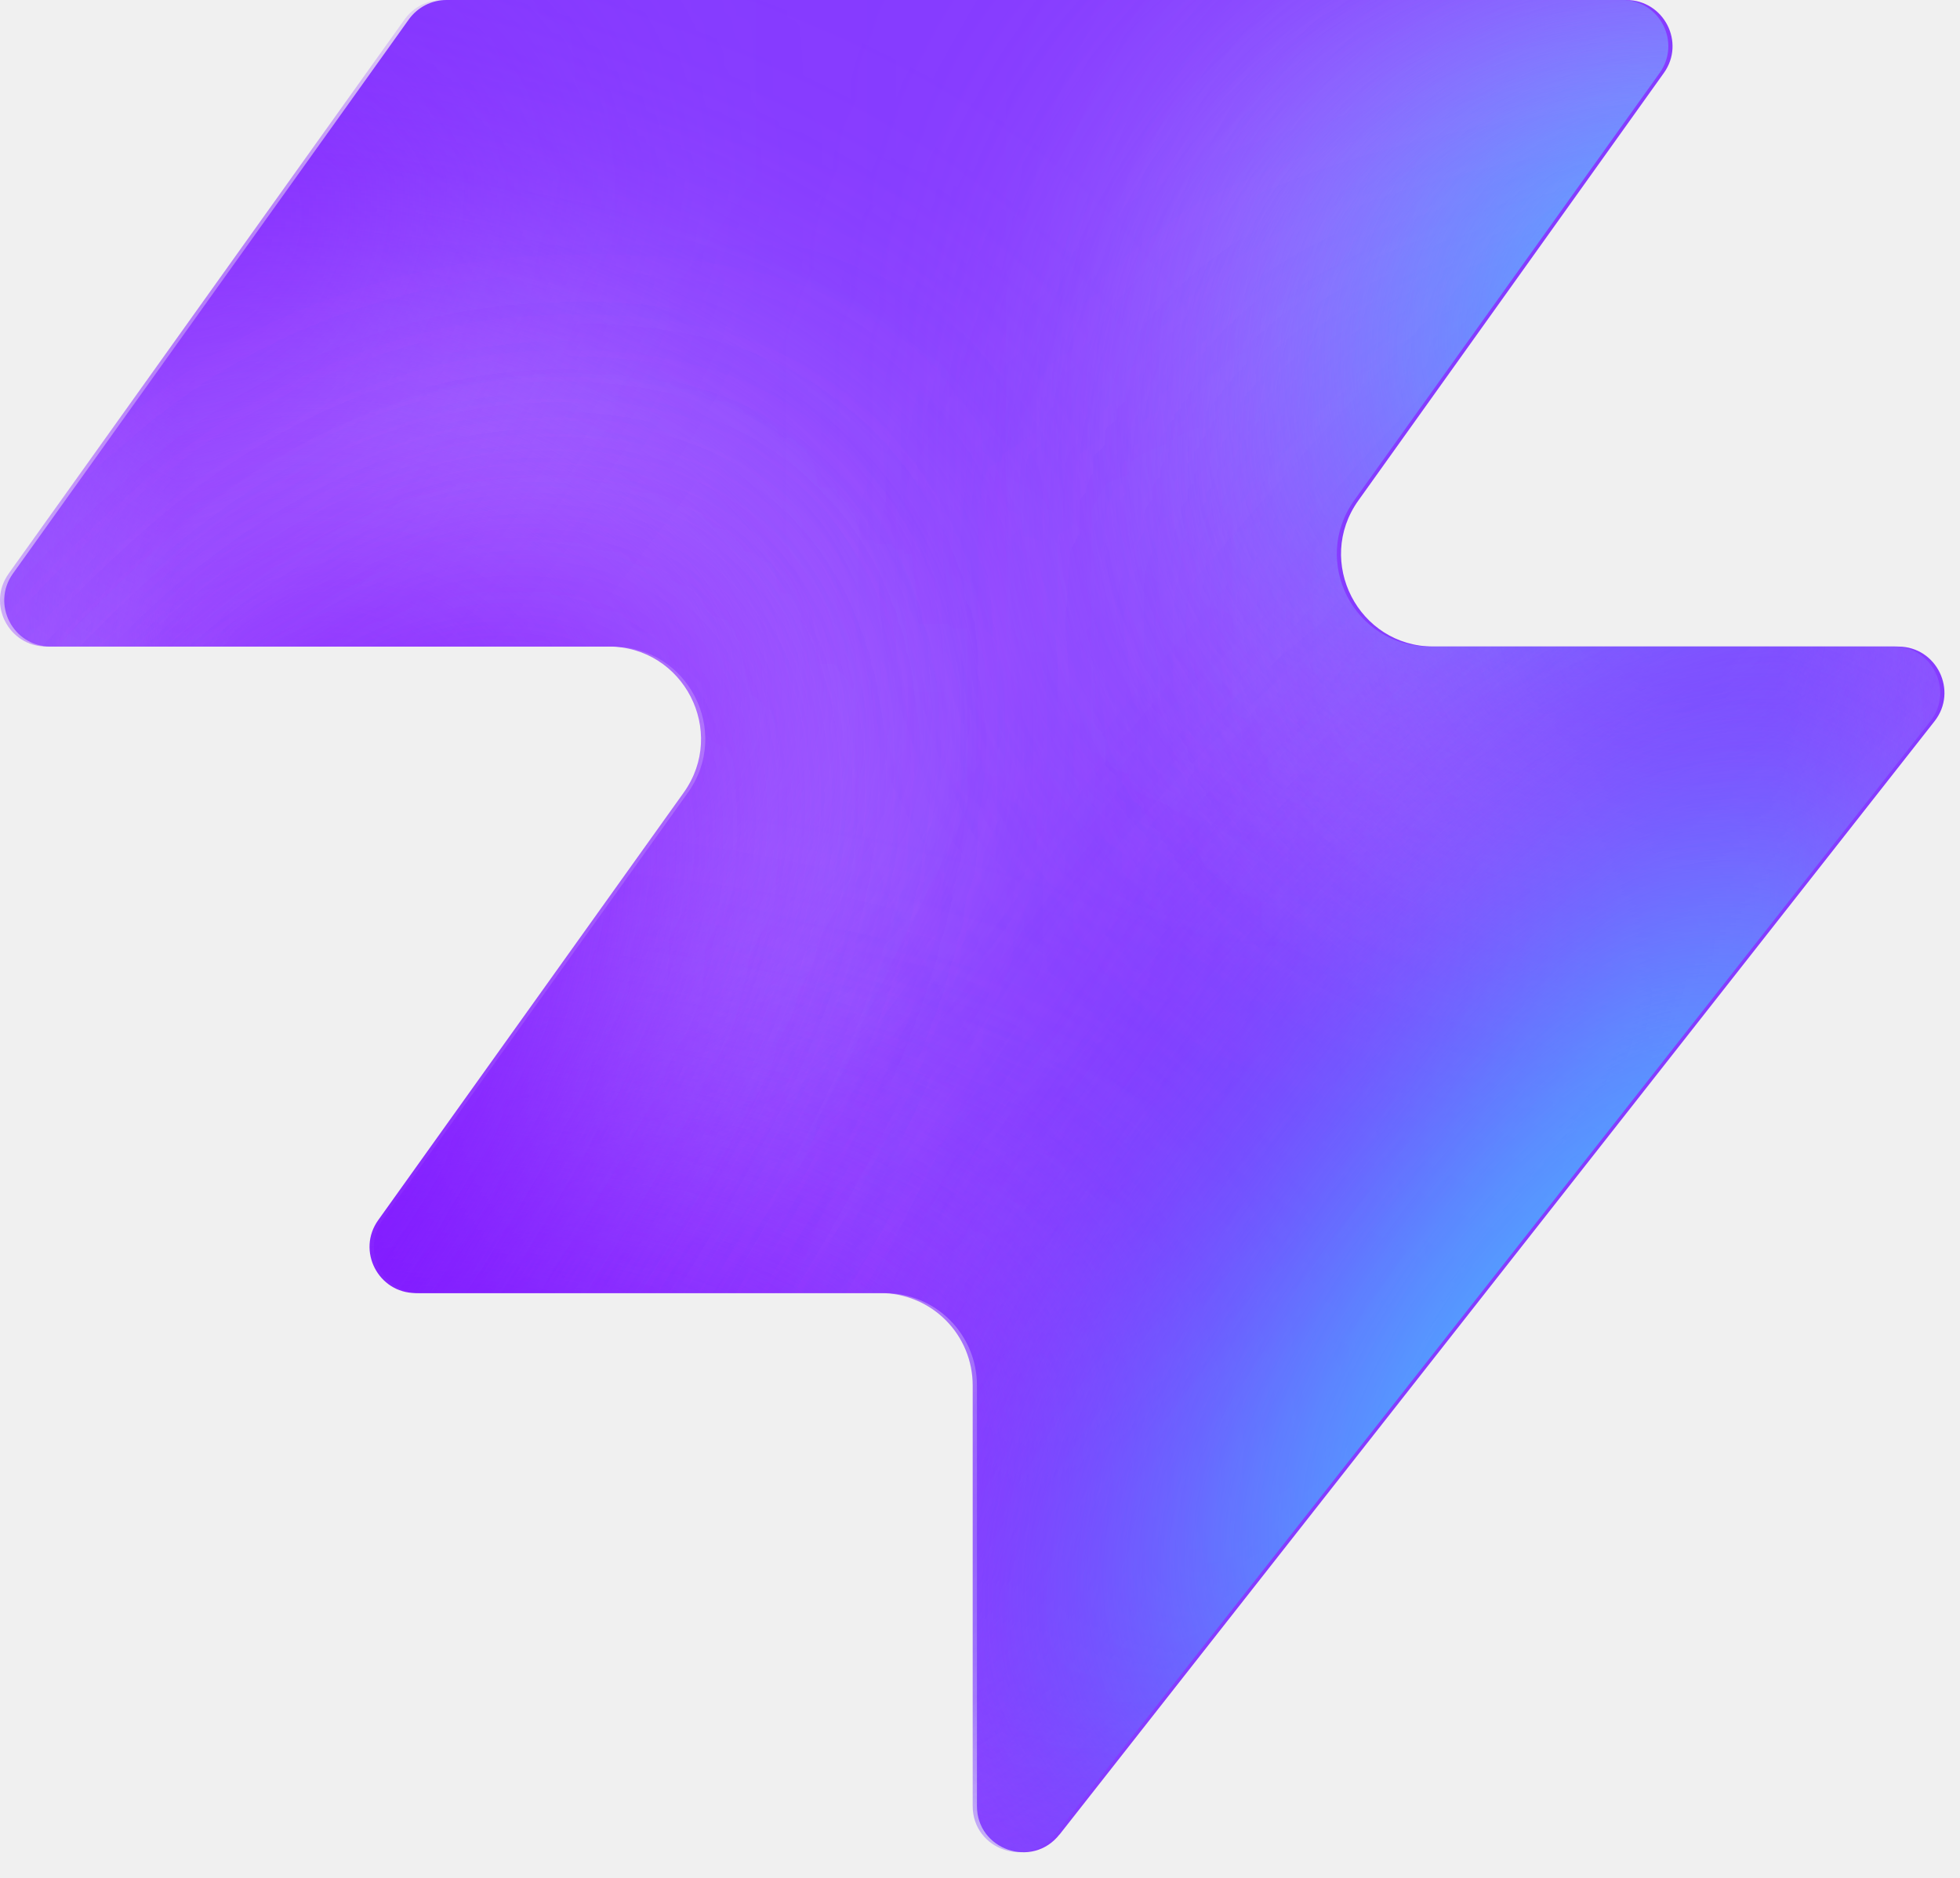
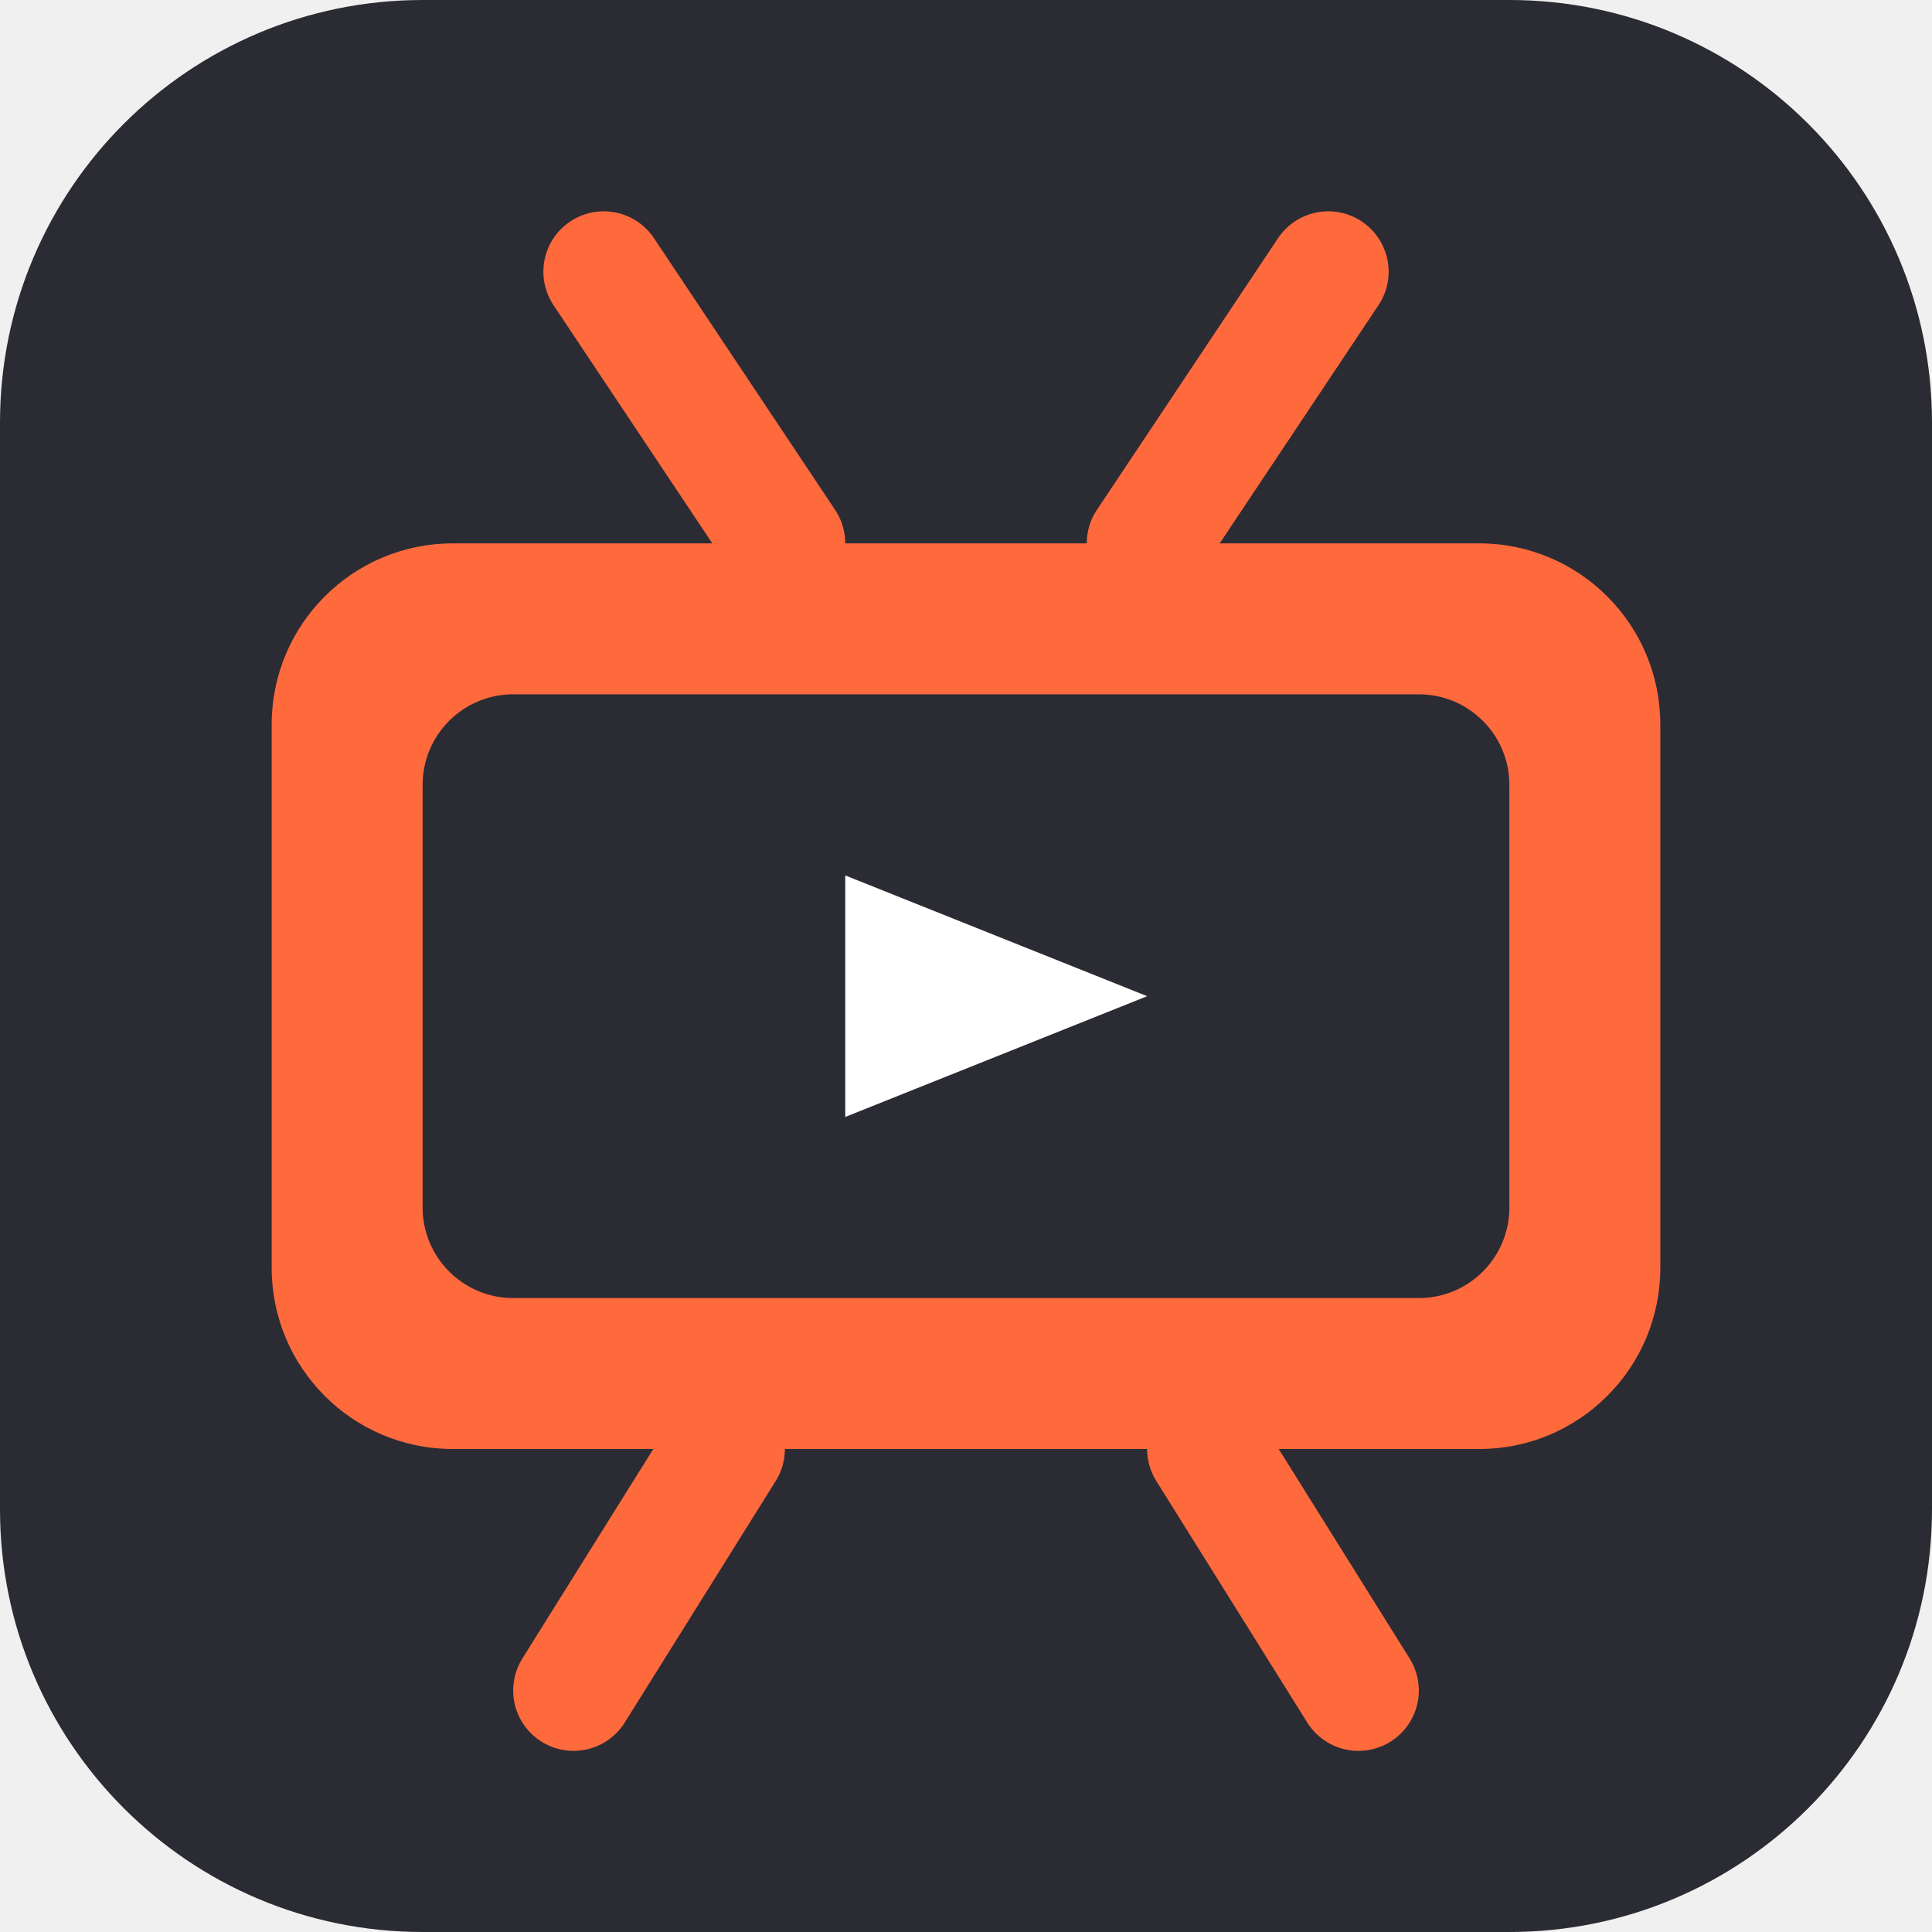
- <svg xmlns="http://www.w3.org/2000/svg" width="48" height="46" fill="none" viewBox="0 0 48 46">
-   <path fill="#863bff" d="M25.946 44.938c-.664.845-2.021.375-2.021-.698V33.937a2.26 2.26 0 0 0-2.262-2.262H10.287c-.92 0-1.456-1.04-.92-1.788l7.48-10.471c1.07-1.497 0-3.578-1.842-3.578H1.237c-.92 0-1.456-1.04-.92-1.788L10.013.474c.214-.297.556-.474.92-.474h28.894c.92 0 1.456 1.04.92 1.788l-7.48 10.471c-1.07 1.498 0 3.579 1.842 3.579h11.377c.943 0 1.473 1.088.89 1.83L25.947 44.94z" style="fill:#863bff;fill:color(display-p3 .525 .23 1);fill-opacity:1" />
-   <mask id="a" width="48" height="46" x="0" y="0" maskUnits="userSpaceOnUse" style="mask-type:alpha">
-     <path fill="#000" d="M25.842 44.938c-.664.844-2.021.375-2.021-.698V33.937a2.26 2.26 0 0 0-2.262-2.262H10.183c-.92 0-1.456-1.04-.92-1.788l7.48-10.471c1.07-1.498 0-3.579-1.842-3.579H1.133c-.92 0-1.456-1.04-.92-1.787L9.91.473c.214-.297.556-.474.92-.474h28.894c.92 0 1.456 1.04.92 1.788l-7.48 10.471c-1.07 1.498 0 3.578 1.842 3.578h11.377c.943 0 1.473 1.088.89 1.832L25.843 44.94z" style="fill:#000;fill-opacity:1" />
-   </mask>
-   <g mask="url(#a)">
-     <g filter="url(#b)">
-       <ellipse cx="5.508" cy="14.704" fill="#ede6ff" rx="5.508" ry="14.704" style="fill:#ede6ff;fill:color(display-p3 .927 .903 1);fill-opacity:1" transform="matrix(.00324 1 1 -.00324 -4.47 31.516)" />
-     </g>
-     <g filter="url(#c)">
-       <ellipse cx="10.399" cy="29.851" fill="#ede6ff" rx="10.399" ry="29.851" style="fill:#ede6ff;fill:color(display-p3 .927 .903 1);fill-opacity:1" transform="matrix(.00324 1 1 -.00324 -39.328 7.883)" />
-     </g>
-     <g filter="url(#d)">
-       <ellipse cx="5.508" cy="30.487" fill="#7e14ff" rx="5.508" ry="30.487" style="fill:#7e14ff;fill:color(display-p3 .492 .077 1);fill-opacity:1" transform="rotate(89.814 -25.913 -14.639)scale(1 -1)" />
-     </g>
-     <g filter="url(#e)">
-       <ellipse cx="5.508" cy="30.599" fill="#7e14ff" rx="5.508" ry="30.599" style="fill:#7e14ff;fill:color(display-p3 .492 .077 1);fill-opacity:1" transform="rotate(89.814 -32.644 -3.334)scale(1 -1)" />
-     </g>
-     <g filter="url(#f)">
-       <ellipse cx="5.508" cy="30.599" fill="#7e14ff" rx="5.508" ry="30.599" style="fill:#7e14ff;fill:color(display-p3 .492 .077 1);fill-opacity:1" transform="matrix(.00324 1 1 -.00324 -34.34 30.47)" />
-     </g>
-     <g filter="url(#g)">
-       <ellipse cx="14.072" cy="22.078" fill="#ede6ff" rx="14.072" ry="22.078" style="fill:#ede6ff;fill:color(display-p3 .927 .903 1);fill-opacity:1" transform="rotate(93.35 24.506 48.493)scale(-1 1)" />
-     </g>
-     <g filter="url(#h)">
-       <ellipse cx="3.47" cy="21.501" fill="#7e14ff" rx="3.47" ry="21.501" style="fill:#7e14ff;fill:color(display-p3 .492 .077 1);fill-opacity:1" transform="rotate(89.009 28.708 47.59)scale(-1 1)" />
-     </g>
-     <g filter="url(#i)">
-       <ellipse cx="3.47" cy="21.501" fill="#7e14ff" rx="3.47" ry="21.501" style="fill:#7e14ff;fill:color(display-p3 .492 .077 1);fill-opacity:1" transform="rotate(89.009 28.708 47.59)scale(-1 1)" />
-     </g>
-     <g filter="url(#j)">
-       <ellipse cx=".387" cy="8.972" fill="#7e14ff" rx="4.407" ry="29.108" style="fill:#7e14ff;fill:color(display-p3 .492 .077 1);fill-opacity:1" transform="rotate(39.51 .387 8.972)" />
-     </g>
-     <g filter="url(#k)">
-       <ellipse cx="47.523" cy="-6.092" fill="#7e14ff" rx="4.407" ry="29.108" style="fill:#7e14ff;fill:color(display-p3 .492 .077 1);fill-opacity:1" transform="rotate(37.892 47.523 -6.092)" />
-     </g>
-     <g filter="url(#l)">
-       <ellipse cx="41.412" cy="6.333" fill="#47bfff" rx="5.971" ry="9.665" style="fill:#47bfff;fill:color(display-p3 .28 .748 1);fill-opacity:1" transform="rotate(37.892 41.412 6.333)" />
-     </g>
-     <g filter="url(#m)">
-       <ellipse cx="-1.879" cy="38.332" fill="#7e14ff" rx="4.407" ry="29.108" style="fill:#7e14ff;fill:color(display-p3 .492 .077 1);fill-opacity:1" transform="rotate(37.892 -1.88 38.332)" />
-     </g>
-     <g filter="url(#n)">
-       <ellipse cx="-1.879" cy="38.332" fill="#7e14ff" rx="4.407" ry="29.108" style="fill:#7e14ff;fill:color(display-p3 .492 .077 1);fill-opacity:1" transform="rotate(37.892 -1.88 38.332)" />
-     </g>
-     <g filter="url(#o)">
-       <ellipse cx="35.651" cy="29.907" fill="#7e14ff" rx="4.407" ry="29.108" style="fill:#7e14ff;fill:color(display-p3 .492 .077 1);fill-opacity:1" transform="rotate(37.892 35.651 29.907)" />
-     </g>
-     <g filter="url(#p)">
-       <ellipse cx="38.418" cy="32.4" fill="#47bfff" rx="5.971" ry="15.297" style="fill:#47bfff;fill:color(display-p3 .28 .748 1);fill-opacity:1" transform="rotate(37.892 38.418 32.4)" />
-     </g>
-   </g>
-   <defs>
-     <filter id="b" width="60.045" height="41.654" x="-19.77" y="16.149" color-interpolation-filters="sRGB" filterUnits="userSpaceOnUse">
-       <feFlood flood-opacity="0" result="BackgroundImageFix" />
-       <feBlend in="SourceGraphic" in2="BackgroundImageFix" result="shape" />
-       <feGaussianBlur result="effect1_foregroundBlur_2002_17158" stdDeviation="7.659" />
-     </filter>
-     <filter id="c" width="90.34" height="51.437" x="-54.613" y="-7.533" color-interpolation-filters="sRGB" filterUnits="userSpaceOnUse">
-       <feFlood flood-opacity="0" result="BackgroundImageFix" />
-       <feBlend in="SourceGraphic" in2="BackgroundImageFix" result="shape" />
-       <feGaussianBlur result="effect1_foregroundBlur_2002_17158" stdDeviation="7.659" />
-     </filter>
-     <filter id="d" width="79.355" height="29.4" x="-49.64" y="2.03" color-interpolation-filters="sRGB" filterUnits="userSpaceOnUse">
-       <feFlood flood-opacity="0" result="BackgroundImageFix" />
-       <feBlend in="SourceGraphic" in2="BackgroundImageFix" result="shape" />
-       <feGaussianBlur result="effect1_foregroundBlur_2002_17158" stdDeviation="4.596" />
-     </filter>
-     <filter id="e" width="79.579" height="29.4" x="-45.045" y="20.029" color-interpolation-filters="sRGB" filterUnits="userSpaceOnUse">
-       <feFlood flood-opacity="0" result="BackgroundImageFix" />
-       <feBlend in="SourceGraphic" in2="BackgroundImageFix" result="shape" />
-       <feGaussianBlur result="effect1_foregroundBlur_2002_17158" stdDeviation="4.596" />
-     </filter>
-     <filter id="f" width="79.579" height="29.4" x="-43.513" y="21.178" color-interpolation-filters="sRGB" filterUnits="userSpaceOnUse">
-       <feFlood flood-opacity="0" result="BackgroundImageFix" />
-       <feBlend in="SourceGraphic" in2="BackgroundImageFix" result="shape" />
-       <feGaussianBlur result="effect1_foregroundBlur_2002_17158" stdDeviation="4.596" />
-     </filter>
-     <filter id="g" width="74.749" height="58.852" x="15.756" y="-17.901" color-interpolation-filters="sRGB" filterUnits="userSpaceOnUse">
-       <feFlood flood-opacity="0" result="BackgroundImageFix" />
-       <feBlend in="SourceGraphic" in2="BackgroundImageFix" result="shape" />
-       <feGaussianBlur result="effect1_foregroundBlur_2002_17158" stdDeviation="7.659" />
-     </filter>
-     <filter id="h" width="61.377" height="25.362" x="23.548" y="2.284" color-interpolation-filters="sRGB" filterUnits="userSpaceOnUse">
-       <feFlood flood-opacity="0" result="BackgroundImageFix" />
-       <feBlend in="SourceGraphic" in2="BackgroundImageFix" result="shape" />
-       <feGaussianBlur result="effect1_foregroundBlur_2002_17158" stdDeviation="4.596" />
-     </filter>
-     <filter id="i" width="61.377" height="25.362" x="23.548" y="2.284" color-interpolation-filters="sRGB" filterUnits="userSpaceOnUse">
-       <feFlood flood-opacity="0" result="BackgroundImageFix" />
-       <feBlend in="SourceGraphic" in2="BackgroundImageFix" result="shape" />
-       <feGaussianBlur result="effect1_foregroundBlur_2002_17158" stdDeviation="4.596" />
-     </filter>
-     <filter id="j" width="56.045" height="63.649" x="-27.636" y="-22.853" color-interpolation-filters="sRGB" filterUnits="userSpaceOnUse">
-       <feFlood flood-opacity="0" result="BackgroundImageFix" />
-       <feBlend in="SourceGraphic" in2="BackgroundImageFix" result="shape" />
-       <feGaussianBlur result="effect1_foregroundBlur_2002_17158" stdDeviation="4.596" />
-     </filter>
-     <filter id="k" width="54.814" height="64.646" x="20.116" y="-38.415" color-interpolation-filters="sRGB" filterUnits="userSpaceOnUse">
-       <feFlood flood-opacity="0" result="BackgroundImageFix" />
-       <feBlend in="SourceGraphic" in2="BackgroundImageFix" result="shape" />
-       <feGaussianBlur result="effect1_foregroundBlur_2002_17158" stdDeviation="4.596" />
-     </filter>
-     <filter id="l" width="33.541" height="35.313" x="24.641" y="-11.323" color-interpolation-filters="sRGB" filterUnits="userSpaceOnUse">
-       <feFlood flood-opacity="0" result="BackgroundImageFix" />
-       <feBlend in="SourceGraphic" in2="BackgroundImageFix" result="shape" />
-       <feGaussianBlur result="effect1_foregroundBlur_2002_17158" stdDeviation="4.596" />
-     </filter>
-     <filter id="m" width="54.814" height="64.646" x="-29.286" y="6.009" color-interpolation-filters="sRGB" filterUnits="userSpaceOnUse">
-       <feFlood flood-opacity="0" result="BackgroundImageFix" />
-       <feBlend in="SourceGraphic" in2="BackgroundImageFix" result="shape" />
-       <feGaussianBlur result="effect1_foregroundBlur_2002_17158" stdDeviation="4.596" />
-     </filter>
-     <filter id="n" width="54.814" height="64.646" x="-29.286" y="6.009" color-interpolation-filters="sRGB" filterUnits="userSpaceOnUse">
-       <feFlood flood-opacity="0" result="BackgroundImageFix" />
-       <feBlend in="SourceGraphic" in2="BackgroundImageFix" result="shape" />
-       <feGaussianBlur result="effect1_foregroundBlur_2002_17158" stdDeviation="4.596" />
-     </filter>
-     <filter id="o" width="54.814" height="64.646" x="8.244" y="-2.416" color-interpolation-filters="sRGB" filterUnits="userSpaceOnUse">
-       <feFlood flood-opacity="0" result="BackgroundImageFix" />
-       <feBlend in="SourceGraphic" in2="BackgroundImageFix" result="shape" />
-       <feGaussianBlur result="effect1_foregroundBlur_2002_17158" stdDeviation="4.596" />
-     </filter>
-     <filter id="p" width="39.409" height="43.623" x="18.713" y="10.588" color-interpolation-filters="sRGB" filterUnits="userSpaceOnUse">
-       <feFlood flood-opacity="0" result="BackgroundImageFix" />
-       <feBlend in="SourceGraphic" in2="BackgroundImageFix" result="shape" />
-       <feGaussianBlur result="effect1_foregroundBlur_2002_17158" stdDeviation="4.596" />
-     </filter>
-   </defs>
+ <svg xmlns="http://www.w3.org/2000/svg" width="64" height="64" viewBox="0 0 64 64">
+   <rect width="64" height="64" rx="14" fill="#2B2B34" />
+   <rect x="9" y="18" width="46" height="30" rx="6" fill="#FF6A3D" />
+   <rect x="14" y="23" width="36" height="20" rx="3" fill="#2B2B34" />
+   <path d="M24 48 L19 56" stroke="#FF6A3D" stroke-width="4" stroke-linecap="round" />
+   <path d="M40 48 L45 56" stroke="#FF6A3D" stroke-width="4" stroke-linecap="round" />
+   <path d="M26 18 L20 9" stroke="#FF6A3D" stroke-width="4" stroke-linecap="round" />
+   <path d="M38 18 L44 9" stroke="#FF6A3D" stroke-width="4" stroke-linecap="round" />
+   <path d="M28 29 L38 33 L28 37 Z" fill="#FFFFFF" />
</svg>
